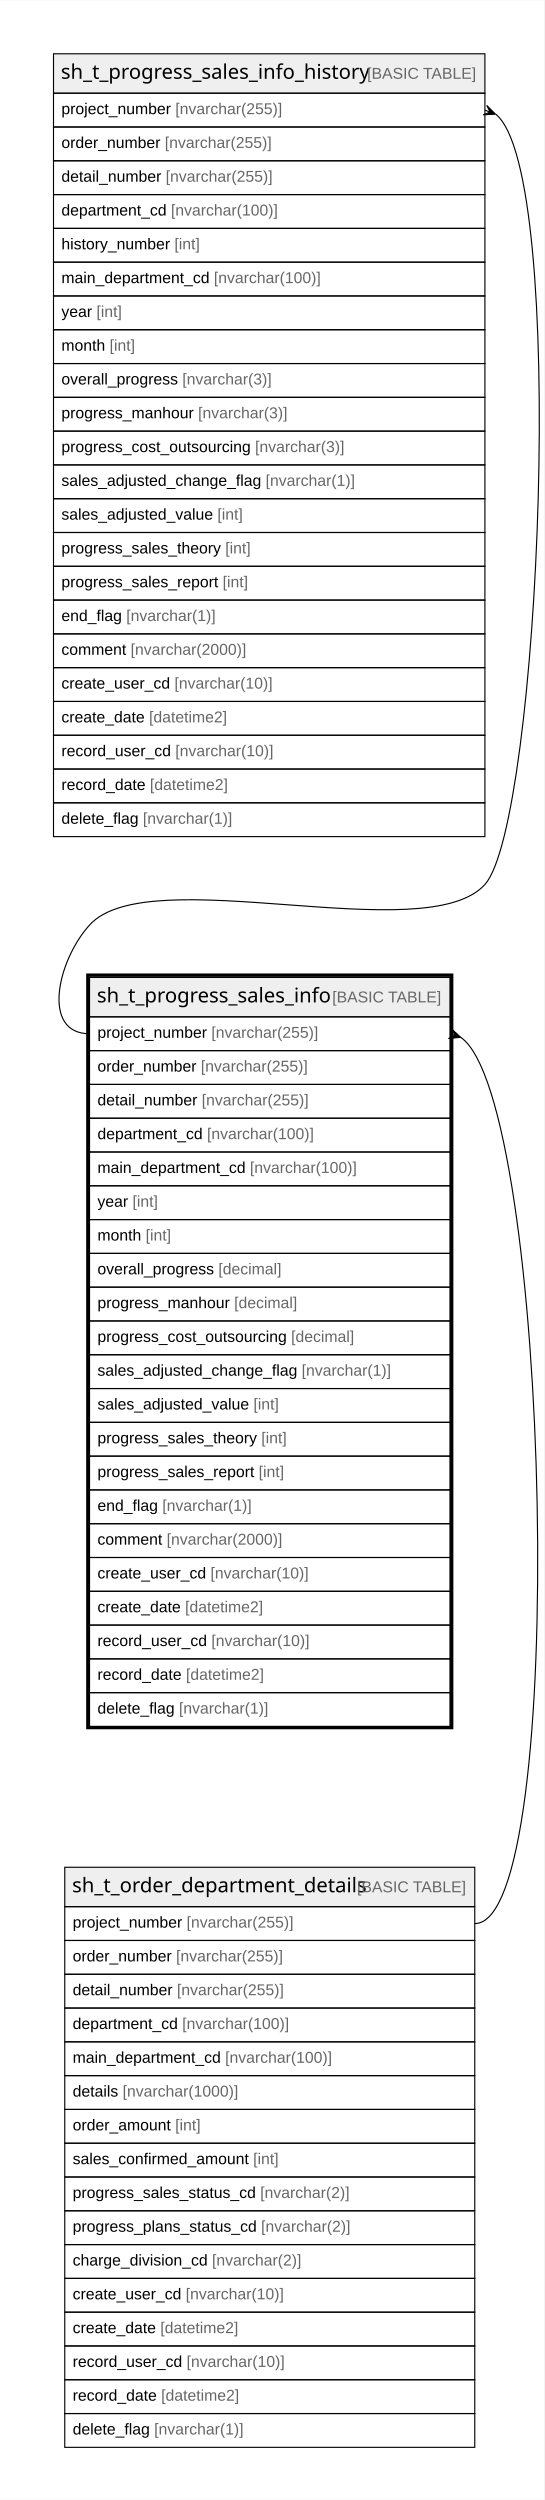
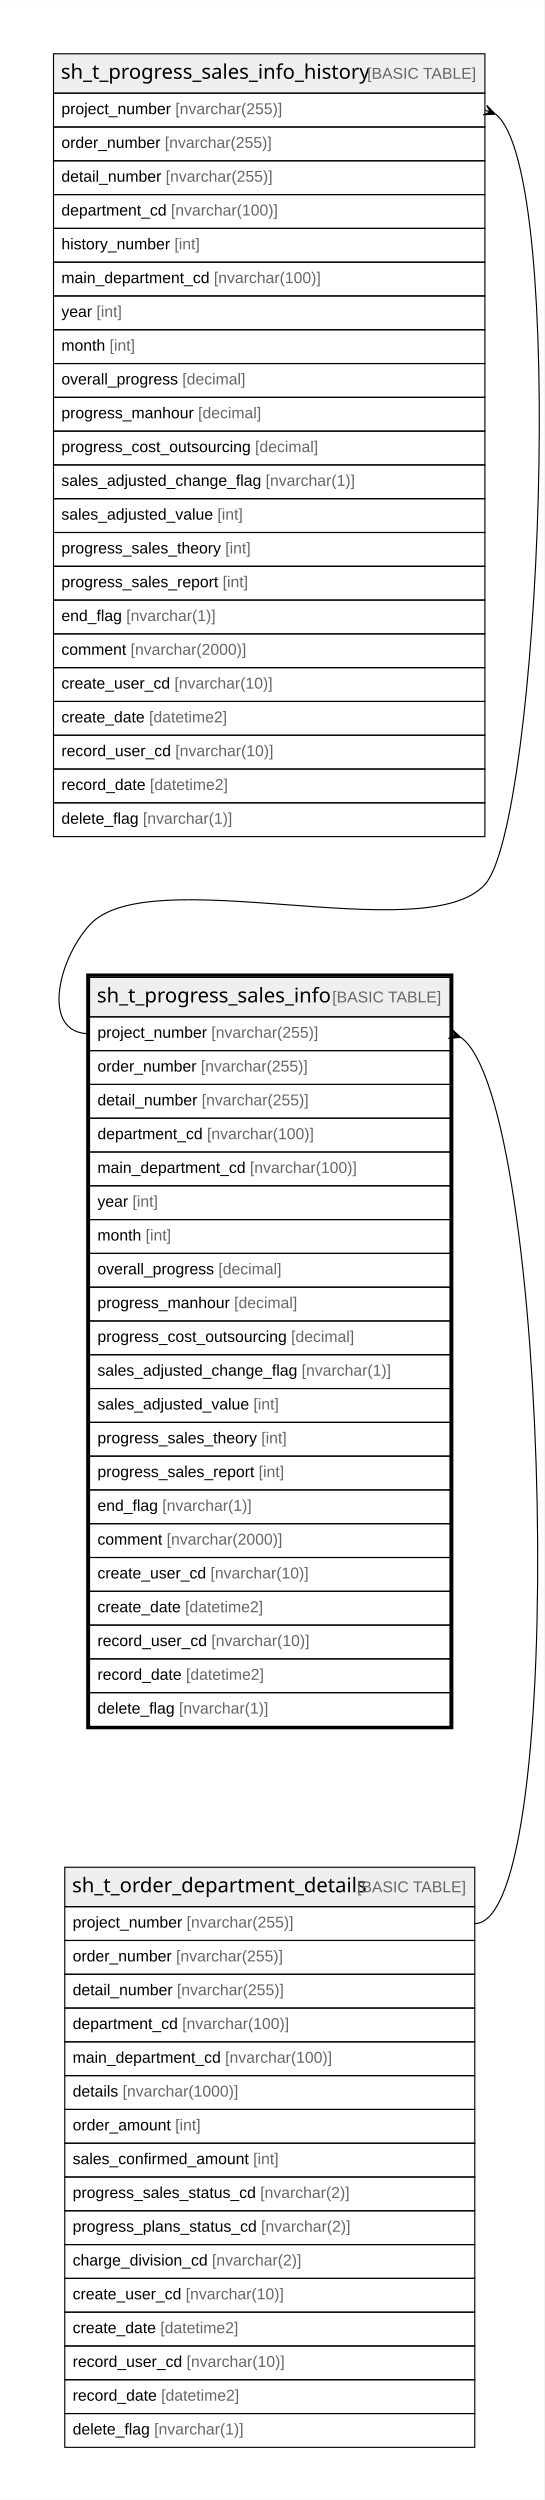
<svg xmlns="http://www.w3.org/2000/svg" width="483pt" height="2219pt" viewBox="0.00 0.00 483.11 2219.00">
  <g id="graph0" class="graph" transform="scale(1 1) rotate(0) translate(4 2215)">
    <polygon fill="#ffffff" stroke="transparent" points="-4,4 -4,-2215 479.115,-2215 479.115,4 -4,4" />
    <g id="node1" class="node">
      <polygon fill="#efefef" stroke="transparent" points="75.5,-1312.5 75.5,-1347.5 395.5,-1347.5 395.5,-1312.5 75.5,-1312.5" />
      <polygon fill="none" stroke="#000000" points="75.5,-1312.5 75.5,-1347.5 395.5,-1347.5 395.5,-1312.5 75.5,-1312.5" />
      <text text-anchor="start" x="82.014" y="-1325.3" font-family="Arial Bold" font-size="18.00" fill="#000000">sh_t_progress_sales_info</text>
      <text text-anchor="start" x="287.072" y="-1325.3" font-family="Arial" font-size="14.00" fill="#000000"> </text>
      <text text-anchor="start" x="290.962" y="-1325.3" font-family="Arial" font-size="14.00" fill="#666666">[BASIC TABLE]</text>
      <polygon fill="none" stroke="#000000" points="75.5,-1282.5 75.5,-1312.5 395.5,-1312.5 395.5,-1282.5 75.5,-1282.5" />
      <text text-anchor="start" x="82.5" y="-1293.9" font-family="Arial" font-size="14.00" fill="#000000">project_number </text>
      <text text-anchor="start" x="183.63" y="-1293.9" font-family="Arial" font-size="14.00" fill="#666666">[nvarchar(255)]</text>
      <polygon fill="none" stroke="#000000" points="75.5,-1252.5 75.5,-1282.5 395.5,-1282.5 395.5,-1252.5 75.5,-1252.5" />
      <text text-anchor="start" x="82.5" y="-1263.9" font-family="Arial" font-size="14.00" fill="#000000">order_number </text>
      <text text-anchor="start" x="174.294" y="-1263.9" font-family="Arial" font-size="14.00" fill="#666666">[nvarchar(255)]</text>
      <polygon fill="none" stroke="#000000" points="75.5,-1222.5 75.5,-1252.5 395.5,-1252.5 395.5,-1222.5 75.5,-1222.5" />
      <text text-anchor="start" x="82.5" y="-1233.9" font-family="Arial" font-size="14.00" fill="#000000">detail_number </text>
      <text text-anchor="start" x="175.076" y="-1233.9" font-family="Arial" font-size="14.00" fill="#666666">[nvarchar(255)]</text>
      <polygon fill="none" stroke="#000000" points="75.5,-1192.5 75.5,-1222.5 395.5,-1222.5 395.5,-1192.5 75.5,-1192.5" />
      <text text-anchor="start" x="82.5" y="-1203.9" font-family="Arial" font-size="14.00" fill="#000000">department_cd </text>
      <text text-anchor="start" x="179.754" y="-1203.9" font-family="Arial" font-size="14.00" fill="#666666">[nvarchar(100)]</text>
      <polygon fill="none" stroke="#000000" points="75.5,-1162.5 75.5,-1192.5 395.5,-1192.5 395.5,-1162.5 75.5,-1162.5" />
      <text text-anchor="start" x="82.5" y="-1173.9" font-family="Arial" font-size="14.00" fill="#000000">main_department_cd </text>
      <text text-anchor="start" x="217.869" y="-1173.9" font-family="Arial" font-size="14.00" fill="#666666">[nvarchar(100)]</text>
      <polygon fill="none" stroke="#000000" points="75.5,-1132.5 75.5,-1162.5 395.5,-1162.5 395.5,-1132.5 75.5,-1132.5" />
      <text text-anchor="start" x="82.5" y="-1143.9" font-family="Arial" font-size="14.00" fill="#000000">year </text>
      <text text-anchor="start" x="113.616" y="-1143.9" font-family="Arial" font-size="14.00" fill="#666666">[int]</text>
      <polygon fill="none" stroke="#000000" points="75.5,-1102.5 75.5,-1132.5 395.5,-1132.5 395.5,-1102.5 75.5,-1102.5" />
      <text text-anchor="start" x="82.5" y="-1113.9" font-family="Arial" font-size="14.00" fill="#000000">month </text>
      <text text-anchor="start" x="125.29" y="-1113.9" font-family="Arial" font-size="14.00" fill="#666666">[int]</text>
      <polygon fill="none" stroke="#000000" points="75.5,-1072.5 75.5,-1102.5 395.5,-1102.5 395.5,-1072.5 75.5,-1072.5" />
      <text text-anchor="start" x="82.5" y="-1083.9" font-family="Arial" font-size="14.00" fill="#000000">overall_progress </text>
      <text text-anchor="start" x="189.846" y="-1083.9" font-family="Arial" font-size="14.00" fill="#666666">[decimal]</text>
      <polygon fill="none" stroke="#000000" points="75.5,-1042.5 75.5,-1072.5 395.5,-1072.5 395.5,-1042.5 75.5,-1042.5" />
      <text text-anchor="start" x="82.5" y="-1053.9" font-family="Arial" font-size="14.00" fill="#000000">progress_manhour </text>
      <text text-anchor="start" x="203.859" y="-1053.9" font-family="Arial" font-size="14.00" fill="#666666">[decimal]</text>
      <polygon fill="none" stroke="#000000" points="75.5,-1012.5 75.5,-1042.5 395.5,-1042.5 395.5,-1012.5 75.5,-1012.5" />
      <text text-anchor="start" x="82.5" y="-1023.9" font-family="Arial" font-size="14.00" fill="#000000">progress_cost_outsourcing </text>
      <text text-anchor="start" x="254.434" y="-1023.9" font-family="Arial" font-size="14.00" fill="#666666">[decimal]</text>
      <polygon fill="none" stroke="#000000" points="75.5,-982.5 75.5,-1012.5 395.5,-1012.5 395.5,-982.5 75.5,-982.5" />
      <text text-anchor="start" x="82.5" y="-993.9" font-family="Arial" font-size="14.00" fill="#000000">sales_adjusted_change_flag </text>
      <text text-anchor="start" x="263.796" y="-993.9" font-family="Arial" font-size="14.00" fill="#666666">[nvarchar(1)]</text>
      <polygon fill="none" stroke="#000000" points="75.5,-952.5 75.5,-982.5 395.5,-982.5 395.5,-952.5 75.5,-952.5" />
      <text text-anchor="start" x="82.5" y="-963.9" font-family="Arial" font-size="14.00" fill="#000000">sales_adjusted_value </text>
      <text text-anchor="start" x="220.992" y="-963.9" font-family="Arial" font-size="14.00" fill="#666666">[int]</text>
      <polygon fill="none" stroke="#000000" points="75.5,-922.5 75.5,-952.5 395.5,-952.5 395.5,-922.5 75.5,-922.5" />
      <text text-anchor="start" x="82.5" y="-933.9" font-family="Arial" font-size="14.00" fill="#000000">progress_sales_theory </text>
      <text text-anchor="start" x="227.978" y="-933.9" font-family="Arial" font-size="14.00" fill="#666666">[int]</text>
      <polygon fill="none" stroke="#000000" points="75.5,-892.5 75.5,-922.5 395.5,-922.5 395.5,-892.5 75.5,-892.5" />
      <text text-anchor="start" x="82.5" y="-903.9" font-family="Arial" font-size="14.00" fill="#000000">progress_sales_report </text>
      <text text-anchor="start" x="225.639" y="-903.9" font-family="Arial" font-size="14.00" fill="#666666">[int]</text>
      <polygon fill="none" stroke="#000000" points="75.5,-862.5 75.5,-892.5 395.5,-892.5 395.5,-862.5 75.5,-862.5" />
      <text text-anchor="start" x="82.5" y="-873.9" font-family="Arial" font-size="14.00" fill="#000000">end_flag </text>
      <text text-anchor="start" x="140.083" y="-873.9" font-family="Arial" font-size="14.00" fill="#666666">[nvarchar(1)]</text>
      <polygon fill="none" stroke="#000000" points="75.5,-832.5 75.5,-862.5 395.5,-862.5 395.5,-832.5 75.5,-832.5" />
      <text text-anchor="start" x="82.5" y="-843.9" font-family="Arial" font-size="14.00" fill="#000000">comment </text>
      <text text-anchor="start" x="143.95" y="-843.9" font-family="Arial" font-size="14.00" fill="#666666">[nvarchar(2000)]</text>
      <polygon fill="none" stroke="#000000" points="75.5,-802.5 75.5,-832.5 395.5,-832.5 395.5,-802.5 75.5,-802.5" />
      <text text-anchor="start" x="82.5" y="-813.9" font-family="Arial" font-size="14.00" fill="#000000">create_user_cd </text>
      <text text-anchor="start" x="182.863" y="-813.9" font-family="Arial" font-size="14.00" fill="#666666">[nvarchar(10)]</text>
      <polygon fill="none" stroke="#000000" points="75.5,-772.5 75.5,-802.5 395.5,-802.5 395.5,-772.5 75.5,-772.5" />
      <text text-anchor="start" x="82.5" y="-783.9" font-family="Arial" font-size="14.00" fill="#000000">create_date </text>
      <text text-anchor="start" x="160.311" y="-783.9" font-family="Arial" font-size="14.00" fill="#666666">[datetime2]</text>
      <polygon fill="none" stroke="#000000" points="75.5,-742.5 75.5,-772.5 395.5,-772.5 395.5,-742.5 75.5,-742.5" />
      <text text-anchor="start" x="82.5" y="-753.9" font-family="Arial" font-size="14.00" fill="#000000">record_user_cd </text>
      <text text-anchor="start" x="183.633" y="-753.9" font-family="Arial" font-size="14.00" fill="#666666">[nvarchar(10)]</text>
      <polygon fill="none" stroke="#000000" points="75.5,-712.5 75.5,-742.5 395.5,-742.5 395.5,-712.5 75.5,-712.5" />
      <text text-anchor="start" x="82.5" y="-723.9" font-family="Arial" font-size="14.00" fill="#000000">record_date </text>
      <text text-anchor="start" x="161.081" y="-723.9" font-family="Arial" font-size="14.00" fill="#666666">[datetime2]</text>
      <polygon fill="none" stroke="#000000" points="75.5,-682.5 75.5,-712.5 395.5,-712.5 395.5,-682.5 75.5,-682.5" />
      <text text-anchor="start" x="82.5" y="-693.9" font-family="Arial" font-size="14.00" fill="#000000">delete_flag </text>
      <text text-anchor="start" x="154.863" y="-693.9" font-family="Arial" font-size="14.00" fill="#666666">[nvarchar(1)]</text>
      <polygon fill="none" stroke="#000000" stroke-width="3" points="74,-681.5 74,-1349.5 397,-1349.5 397,-681.5 74,-681.5" />
    </g>
    <g id="node2" class="node">
      <polygon fill="#efefef" stroke="transparent" points="53.5,-522.5 53.5,-557.5 417.5,-557.5 417.5,-522.5 53.5,-522.5" />
      <polygon fill="none" stroke="#000000" points="53.5,-522.5 53.5,-557.5 417.5,-557.5 417.5,-522.5 53.5,-522.5" />
      <text text-anchor="start" x="60.007" y="-535.3" font-family="Arial Bold" font-size="18.00" fill="#000000">sh_t_order_department_details</text>
      <text text-anchor="start" x="309.079" y="-535.3" font-family="Arial" font-size="14.00" fill="#000000"> </text>
      <text text-anchor="start" x="312.969" y="-535.3" font-family="Arial" font-size="14.00" fill="#666666">[BASIC TABLE]</text>
      <polygon fill="none" stroke="#000000" points="53.5,-492.5 53.5,-522.5 417.5,-522.5 417.5,-492.5 53.5,-492.5" />
      <text text-anchor="start" x="60.5" y="-503.9" font-family="Arial" font-size="14.00" fill="#000000">project_number </text>
      <text text-anchor="start" x="161.63" y="-503.9" font-family="Arial" font-size="14.00" fill="#666666">[nvarchar(255)]</text>
      <polygon fill="none" stroke="#000000" points="53.5,-462.5 53.5,-492.5 417.5,-492.5 417.5,-462.5 53.5,-462.5" />
      <text text-anchor="start" x="60.5" y="-473.9" font-family="Arial" font-size="14.00" fill="#000000">order_number </text>
      <text text-anchor="start" x="152.294" y="-473.9" font-family="Arial" font-size="14.00" fill="#666666">[nvarchar(255)]</text>
      <polygon fill="none" stroke="#000000" points="53.5,-432.5 53.5,-462.5 417.5,-462.5 417.5,-432.5 53.5,-432.5" />
      <text text-anchor="start" x="60.5" y="-443.9" font-family="Arial" font-size="14.00" fill="#000000">detail_number </text>
      <text text-anchor="start" x="153.076" y="-443.9" font-family="Arial" font-size="14.00" fill="#666666">[nvarchar(255)]</text>
      <polygon fill="none" stroke="#000000" points="53.5,-402.5 53.5,-432.5 417.5,-432.5 417.5,-402.5 53.5,-402.5" />
      <text text-anchor="start" x="60.5" y="-413.9" font-family="Arial" font-size="14.00" fill="#000000">department_cd </text>
      <text text-anchor="start" x="157.754" y="-413.9" font-family="Arial" font-size="14.00" fill="#666666">[nvarchar(100)]</text>
      <polygon fill="none" stroke="#000000" points="53.5,-372.5 53.5,-402.5 417.5,-402.5 417.5,-372.5 53.5,-372.5" />
      <text text-anchor="start" x="60.5" y="-383.9" font-family="Arial" font-size="14.00" fill="#000000">main_department_cd </text>
      <text text-anchor="start" x="195.869" y="-383.9" font-family="Arial" font-size="14.00" fill="#666666">[nvarchar(100)]</text>
      <polygon fill="none" stroke="#000000" points="53.5,-342.5 53.5,-372.5 417.5,-372.5 417.5,-342.5 53.5,-342.5" />
      <text text-anchor="start" x="60.5" y="-353.9" font-family="Arial" font-size="14.00" fill="#000000">details </text>
      <text text-anchor="start" x="104.842" y="-353.9" font-family="Arial" font-size="14.00" fill="#666666">[nvarchar(1000)]</text>
      <polygon fill="none" stroke="#000000" points="53.5,-312.5 53.5,-342.5 417.5,-342.5 417.5,-312.5 53.5,-312.5" />
      <text text-anchor="start" x="60.5" y="-323.9" font-family="Arial" font-size="14.00" fill="#000000">order_amount </text>
      <text text-anchor="start" x="151.524" y="-323.9" font-family="Arial" font-size="14.00" fill="#666666">[int]</text>
      <polygon fill="none" stroke="#000000" points="53.5,-282.5 53.5,-312.5 417.5,-312.5 417.5,-282.5 53.5,-282.5" />
      <text text-anchor="start" x="60.5" y="-293.9" font-family="Arial" font-size="14.00" fill="#000000">sales_confirmed_amount </text>
      <text text-anchor="start" x="220.758" y="-293.9" font-family="Arial" font-size="14.00" fill="#666666">[int]</text>
      <polygon fill="none" stroke="#000000" points="53.5,-252.5 53.5,-282.5 417.5,-282.5 417.5,-252.5 53.5,-252.5" />
      <text text-anchor="start" x="60.5" y="-263.9" font-family="Arial" font-size="14.00" fill="#000000">progress_sales_status_cd </text>
      <text text-anchor="start" x="226.991" y="-263.9" font-family="Arial" font-size="14.00" fill="#666666">[nvarchar(2)]</text>
      <polygon fill="none" stroke="#000000" points="53.5,-222.5 53.5,-252.5 417.5,-252.5 417.5,-222.5 53.5,-222.5" />
      <text text-anchor="start" x="60.5" y="-233.9" font-family="Arial" font-size="14.00" fill="#000000">progress_plans_status_cd </text>
      <text text-anchor="start" x="227.773" y="-233.9" font-family="Arial" font-size="14.00" fill="#666666">[nvarchar(2)]</text>
      <polygon fill="none" stroke="#000000" points="53.5,-192.5 53.5,-222.5 417.5,-222.5 417.5,-192.5 53.5,-192.5" />
      <text text-anchor="start" x="60.5" y="-203.9" font-family="Arial" font-size="14.00" fill="#000000">charge_division_cd </text>
      <text text-anchor="start" x="184.197" y="-203.9" font-family="Arial" font-size="14.00" fill="#666666">[nvarchar(2)]</text>
      <polygon fill="none" stroke="#000000" points="53.5,-162.5 53.5,-192.5 417.5,-192.5 417.5,-162.5 53.5,-162.5" />
      <text text-anchor="start" x="60.5" y="-173.9" font-family="Arial" font-size="14.00" fill="#000000">create_user_cd </text>
      <text text-anchor="start" x="160.863" y="-173.9" font-family="Arial" font-size="14.00" fill="#666666">[nvarchar(10)]</text>
      <polygon fill="none" stroke="#000000" points="53.5,-132.5 53.5,-162.5 417.5,-162.5 417.5,-132.5 53.5,-132.5" />
      <text text-anchor="start" x="60.5" y="-143.9" font-family="Arial" font-size="14.00" fill="#000000">create_date </text>
      <text text-anchor="start" x="138.311" y="-143.9" font-family="Arial" font-size="14.00" fill="#666666">[datetime2]</text>
      <polygon fill="none" stroke="#000000" points="53.5,-102.5 53.5,-132.5 417.5,-132.5 417.5,-102.5 53.5,-102.5" />
      <text text-anchor="start" x="60.5" y="-113.9" font-family="Arial" font-size="14.00" fill="#000000">record_user_cd </text>
      <text text-anchor="start" x="161.633" y="-113.9" font-family="Arial" font-size="14.00" fill="#666666">[nvarchar(10)]</text>
      <polygon fill="none" stroke="#000000" points="53.5,-72.5 53.5,-102.5 417.5,-102.5 417.5,-72.5 53.5,-72.5" />
      <text text-anchor="start" x="60.5" y="-83.9" font-family="Arial" font-size="14.00" fill="#000000">record_date </text>
      <text text-anchor="start" x="139.081" y="-83.9" font-family="Arial" font-size="14.00" fill="#666666">[datetime2]</text>
      <polygon fill="none" stroke="#000000" points="53.5,-42.5 53.5,-72.5 417.5,-72.5 417.5,-42.5 53.5,-42.5" />
      <text text-anchor="start" x="60.5" y="-53.9" font-family="Arial" font-size="14.00" fill="#000000">delete_flag </text>
      <text text-anchor="start" x="132.863" y="-53.9" font-family="Arial" font-size="14.00" fill="#666666">[nvarchar(1)]</text>
    </g>
    <g id="edge1" class="edge">
      <path fill="none" stroke="#000000" d="M405.002,-1294.317C484.793,-1239.955 502.053,-507.5 417.5,-507.5" />
      <polygon fill="#000000" stroke="#000000" points="404.982,-1294.323 394.071,-1293.233 400.241,-1295.912 395.5,-1297.5 395.5,-1297.5 395.5,-1297.5 400.241,-1295.912 396.929,-1301.767 404.982,-1294.323 404.982,-1294.323" />
    </g>
    <g id="node3" class="node">
      <polygon fill="#efefef" stroke="transparent" points="43.5,-2132.5 43.5,-2167.5 426.5,-2167.5 426.5,-2132.5 43.5,-2132.5" />
      <polygon fill="none" stroke="#000000" points="43.5,-2132.5 43.5,-2167.5 426.5,-2167.5 426.5,-2132.5 43.5,-2132.5" />
      <text text-anchor="start" x="50.01" y="-2145.3" font-family="Arial Bold" font-size="18.00" fill="#000000">sh_t_progress_sales_info_history</text>
      <text text-anchor="start" x="318.075" y="-2145.3" font-family="Arial" font-size="14.00" fill="#000000"> </text>
      <text text-anchor="start" x="321.966" y="-2145.3" font-family="Arial" font-size="14.00" fill="#666666">[BASIC TABLE]</text>
      <polygon fill="none" stroke="#000000" points="43.5,-2102.5 43.5,-2132.5 426.5,-2132.5 426.5,-2102.5 43.5,-2102.5" />
      <text text-anchor="start" x="50.5" y="-2113.9" font-family="Arial" font-size="14.00" fill="#000000">project_number </text>
      <text text-anchor="start" x="151.63" y="-2113.9" font-family="Arial" font-size="14.00" fill="#666666">[nvarchar(255)]</text>
      <polygon fill="none" stroke="#000000" points="43.5,-2072.5 43.5,-2102.5 426.5,-2102.5 426.5,-2072.5 43.5,-2072.5" />
      <text text-anchor="start" x="50.5" y="-2083.9" font-family="Arial" font-size="14.00" fill="#000000">order_number </text>
      <text text-anchor="start" x="142.294" y="-2083.9" font-family="Arial" font-size="14.00" fill="#666666">[nvarchar(255)]</text>
      <polygon fill="none" stroke="#000000" points="43.5,-2042.5 43.5,-2072.5 426.5,-2072.5 426.5,-2042.5 43.5,-2042.5" />
      <text text-anchor="start" x="50.5" y="-2053.9" font-family="Arial" font-size="14.00" fill="#000000">detail_number </text>
      <text text-anchor="start" x="143.076" y="-2053.9" font-family="Arial" font-size="14.00" fill="#666666">[nvarchar(255)]</text>
      <polygon fill="none" stroke="#000000" points="43.5,-2012.5 43.5,-2042.5 426.5,-2042.5 426.5,-2012.5 43.5,-2012.5" />
      <text text-anchor="start" x="50.5" y="-2023.9" font-family="Arial" font-size="14.00" fill="#000000">department_cd </text>
      <text text-anchor="start" x="147.754" y="-2023.9" font-family="Arial" font-size="14.00" fill="#666666">[nvarchar(100)]</text>
      <polygon fill="none" stroke="#000000" points="43.5,-1982.5 43.5,-2012.5 426.5,-2012.5 426.5,-1982.5 43.5,-1982.5" />
      <text text-anchor="start" x="50.5" y="-1993.9" font-family="Arial" font-size="14.00" fill="#000000">history_number </text>
      <text text-anchor="start" x="150.848" y="-1993.9" font-family="Arial" font-size="14.00" fill="#666666">[int]</text>
      <polygon fill="none" stroke="#000000" points="43.5,-1952.5 43.5,-1982.5 426.5,-1982.5 426.5,-1952.5 43.5,-1952.5" />
      <text text-anchor="start" x="50.5" y="-1963.9" font-family="Arial" font-size="14.00" fill="#000000">main_department_cd </text>
      <text text-anchor="start" x="185.869" y="-1963.9" font-family="Arial" font-size="14.00" fill="#666666">[nvarchar(100)]</text>
      <polygon fill="none" stroke="#000000" points="43.5,-1922.5 43.5,-1952.5 426.5,-1952.5 426.5,-1922.5 43.5,-1922.5" />
      <text text-anchor="start" x="50.5" y="-1933.9" font-family="Arial" font-size="14.00" fill="#000000">year </text>
      <text text-anchor="start" x="81.616" y="-1933.9" font-family="Arial" font-size="14.00" fill="#666666">[int]</text>
      <polygon fill="none" stroke="#000000" points="43.5,-1892.5 43.5,-1922.5 426.5,-1922.5 426.5,-1892.5 43.5,-1892.5" />
      <text text-anchor="start" x="50.5" y="-1903.9" font-family="Arial" font-size="14.00" fill="#000000">month </text>
      <text text-anchor="start" x="93.29" y="-1903.9" font-family="Arial" font-size="14.00" fill="#666666">[int]</text>
      <polygon fill="none" stroke="#000000" points="43.5,-1862.5 43.5,-1892.5 426.5,-1892.5 426.5,-1862.5 43.5,-1862.5" />
      <text text-anchor="start" x="50.5" y="-1873.9" font-family="Arial" font-size="14.00" fill="#000000">overall_progress </text>
-       <text text-anchor="start" x="157.846" y="-1873.9" font-family="Arial" font-size="14.00" fill="#666666">[nvarchar(3)]</text>
+       <text text-anchor="start" x="157.846" y="-1873.9" font-family="Arial" font-size="14.00" fill="#666666">[decimal]</text>
      <polygon fill="none" stroke="#000000" points="43.5,-1832.5 43.5,-1862.5 426.5,-1862.5 426.5,-1832.5 43.5,-1832.5" />
      <text text-anchor="start" x="50.5" y="-1843.9" font-family="Arial" font-size="14.00" fill="#000000">progress_manhour </text>
-       <text text-anchor="start" x="171.859" y="-1843.9" font-family="Arial" font-size="14.00" fill="#666666">[nvarchar(3)]</text>
+       <text text-anchor="start" x="171.859" y="-1843.9" font-family="Arial" font-size="14.00" fill="#666666">[decimal]</text>
      <polygon fill="none" stroke="#000000" points="43.5,-1802.5 43.5,-1832.5 426.5,-1832.5 426.5,-1802.5 43.5,-1802.5" />
      <text text-anchor="start" x="50.5" y="-1813.9" font-family="Arial" font-size="14.00" fill="#000000">progress_cost_outsourcing </text>
-       <text text-anchor="start" x="222.434" y="-1813.9" font-family="Arial" font-size="14.00" fill="#666666">[nvarchar(3)]</text>
+       <text text-anchor="start" x="222.434" y="-1813.9" font-family="Arial" font-size="14.00" fill="#666666">[decimal]</text>
      <polygon fill="none" stroke="#000000" points="43.5,-1772.5 43.5,-1802.5 426.5,-1802.5 426.5,-1772.5 43.5,-1772.5" />
      <text text-anchor="start" x="50.5" y="-1783.9" font-family="Arial" font-size="14.00" fill="#000000">sales_adjusted_change_flag </text>
      <text text-anchor="start" x="231.796" y="-1783.9" font-family="Arial" font-size="14.00" fill="#666666">[nvarchar(1)]</text>
      <polygon fill="none" stroke="#000000" points="43.5,-1742.5 43.5,-1772.5 426.5,-1772.5 426.5,-1742.5 43.5,-1742.5" />
      <text text-anchor="start" x="50.5" y="-1753.9" font-family="Arial" font-size="14.00" fill="#000000">sales_adjusted_value </text>
      <text text-anchor="start" x="188.992" y="-1753.9" font-family="Arial" font-size="14.00" fill="#666666">[int]</text>
      <polygon fill="none" stroke="#000000" points="43.5,-1712.5 43.5,-1742.5 426.5,-1742.5 426.5,-1712.5 43.5,-1712.5" />
      <text text-anchor="start" x="50.5" y="-1723.9" font-family="Arial" font-size="14.00" fill="#000000">progress_sales_theory </text>
      <text text-anchor="start" x="195.978" y="-1723.9" font-family="Arial" font-size="14.00" fill="#666666">[int]</text>
      <polygon fill="none" stroke="#000000" points="43.5,-1682.5 43.5,-1712.5 426.5,-1712.5 426.5,-1682.5 43.5,-1682.5" />
      <text text-anchor="start" x="50.5" y="-1693.9" font-family="Arial" font-size="14.00" fill="#000000">progress_sales_report </text>
      <text text-anchor="start" x="193.639" y="-1693.9" font-family="Arial" font-size="14.00" fill="#666666">[int]</text>
      <polygon fill="none" stroke="#000000" points="43.5,-1652.5 43.5,-1682.5 426.5,-1682.5 426.5,-1652.5 43.5,-1652.5" />
      <text text-anchor="start" x="50.5" y="-1663.9" font-family="Arial" font-size="14.00" fill="#000000">end_flag </text>
      <text text-anchor="start" x="108.083" y="-1663.9" font-family="Arial" font-size="14.00" fill="#666666">[nvarchar(1)]</text>
      <polygon fill="none" stroke="#000000" points="43.5,-1622.5 43.5,-1652.5 426.5,-1652.5 426.5,-1622.5 43.5,-1622.5" />
      <text text-anchor="start" x="50.5" y="-1633.9" font-family="Arial" font-size="14.00" fill="#000000">comment </text>
      <text text-anchor="start" x="111.95" y="-1633.9" font-family="Arial" font-size="14.00" fill="#666666">[nvarchar(2000)]</text>
      <polygon fill="none" stroke="#000000" points="43.5,-1592.5 43.5,-1622.5 426.5,-1622.5 426.5,-1592.5 43.5,-1592.5" />
      <text text-anchor="start" x="50.5" y="-1603.9" font-family="Arial" font-size="14.00" fill="#000000">create_user_cd </text>
      <text text-anchor="start" x="150.863" y="-1603.9" font-family="Arial" font-size="14.00" fill="#666666">[nvarchar(10)]</text>
      <polygon fill="none" stroke="#000000" points="43.5,-1562.5 43.5,-1592.5 426.5,-1592.5 426.5,-1562.5 43.5,-1562.5" />
      <text text-anchor="start" x="50.5" y="-1573.9" font-family="Arial" font-size="14.00" fill="#000000">create_date </text>
      <text text-anchor="start" x="128.311" y="-1573.9" font-family="Arial" font-size="14.00" fill="#666666">[datetime2]</text>
      <polygon fill="none" stroke="#000000" points="43.5,-1532.5 43.5,-1562.5 426.5,-1562.5 426.5,-1532.5 43.5,-1532.5" />
      <text text-anchor="start" x="50.5" y="-1543.9" font-family="Arial" font-size="14.00" fill="#000000">record_user_cd </text>
      <text text-anchor="start" x="151.633" y="-1543.9" font-family="Arial" font-size="14.00" fill="#666666">[nvarchar(10)]</text>
      <polygon fill="none" stroke="#000000" points="43.5,-1502.5 43.5,-1532.5 426.5,-1532.5 426.5,-1502.5 43.5,-1502.5" />
      <text text-anchor="start" x="50.5" y="-1513.9" font-family="Arial" font-size="14.00" fill="#000000">record_date </text>
      <text text-anchor="start" x="129.081" y="-1513.9" font-family="Arial" font-size="14.00" fill="#666666">[datetime2]</text>
      <polygon fill="none" stroke="#000000" points="43.5,-1472.5 43.5,-1502.5 426.5,-1502.5 426.5,-1472.5 43.5,-1472.5" />
      <text text-anchor="start" x="50.5" y="-1483.9" font-family="Arial" font-size="14.00" fill="#000000">delete_flag </text>
      <text text-anchor="start" x="122.863" y="-1483.9" font-family="Arial" font-size="14.00" fill="#666666">[nvarchar(1)]</text>
    </g>
    <g id="edge2" class="edge">
      <path fill="none" stroke="#000000" d="M436.186,-2113.79C500.572,-2061.985 475.386,-1484.157 426.5,-1430 373.961,-1371.797 128.039,-1452.203 75.5,-1394 46.762,-1362.163 32.611,-1297.5 75.5,-1297.5" />
      <polygon fill="#000000" stroke="#000000" points="435.839,-2113.924 424.891,-2113.298 431.169,-2115.712 426.5,-2117.5 426.5,-2117.5 426.5,-2117.5 431.169,-2115.712 428.109,-2121.702 435.839,-2113.924 435.839,-2113.924" />
    </g>
  </g>
</svg>
